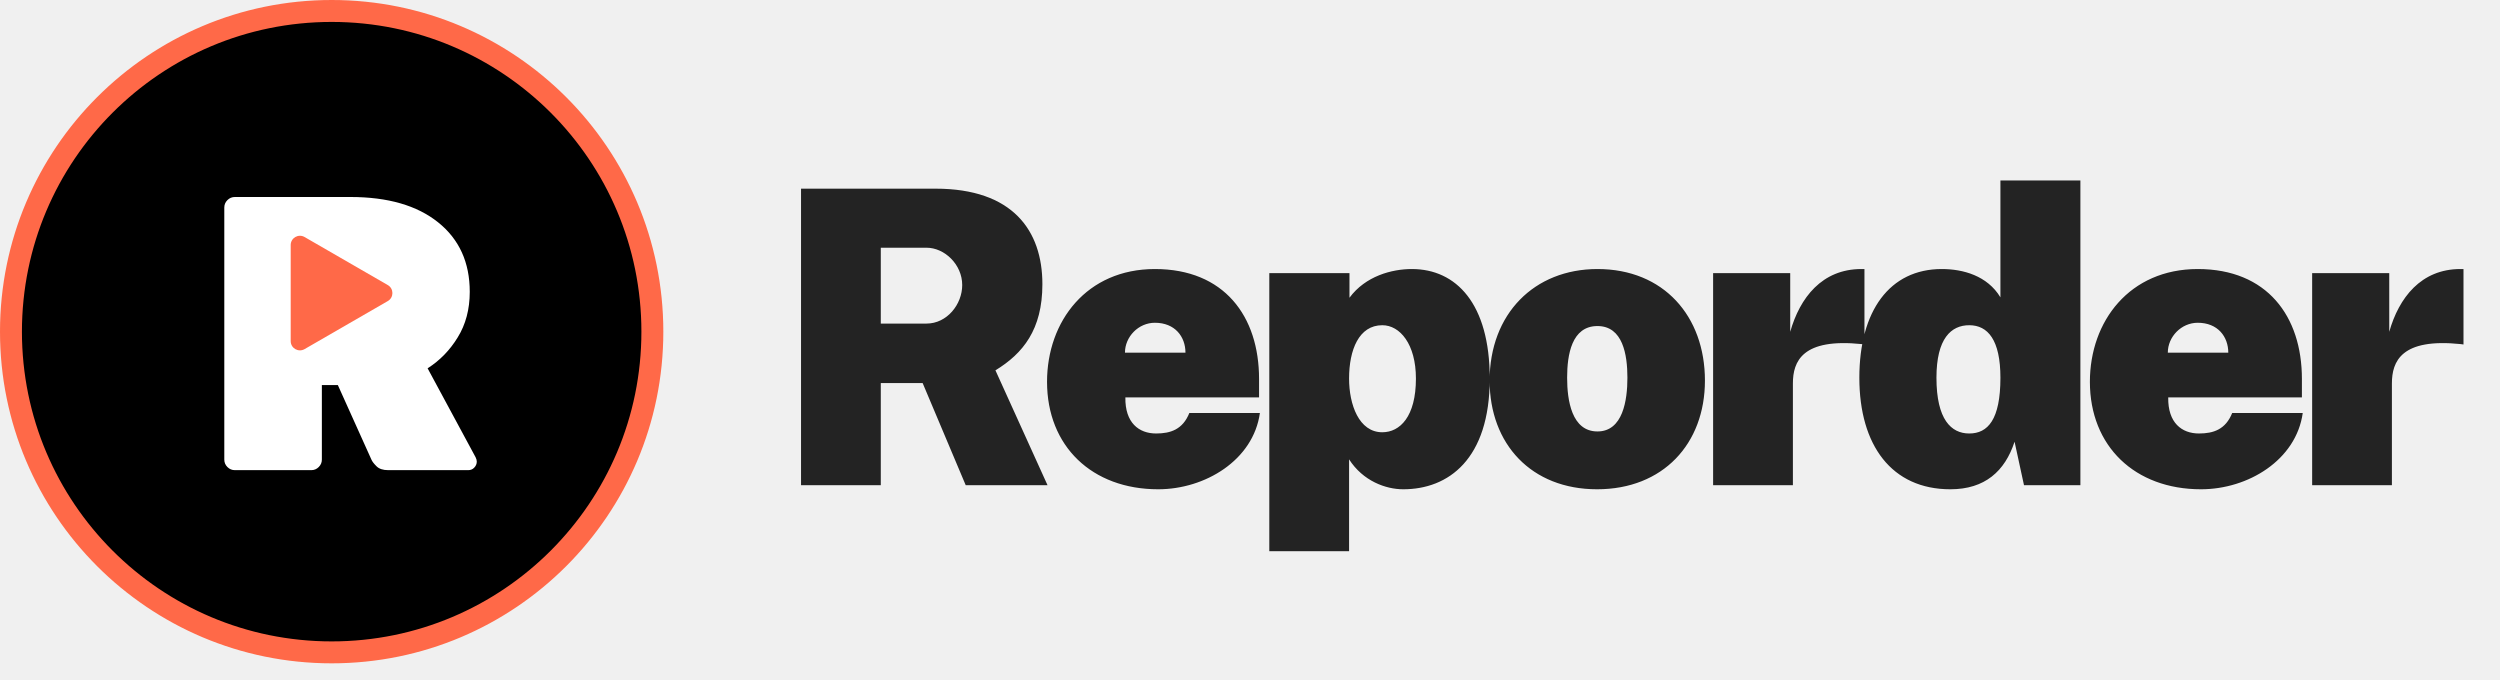
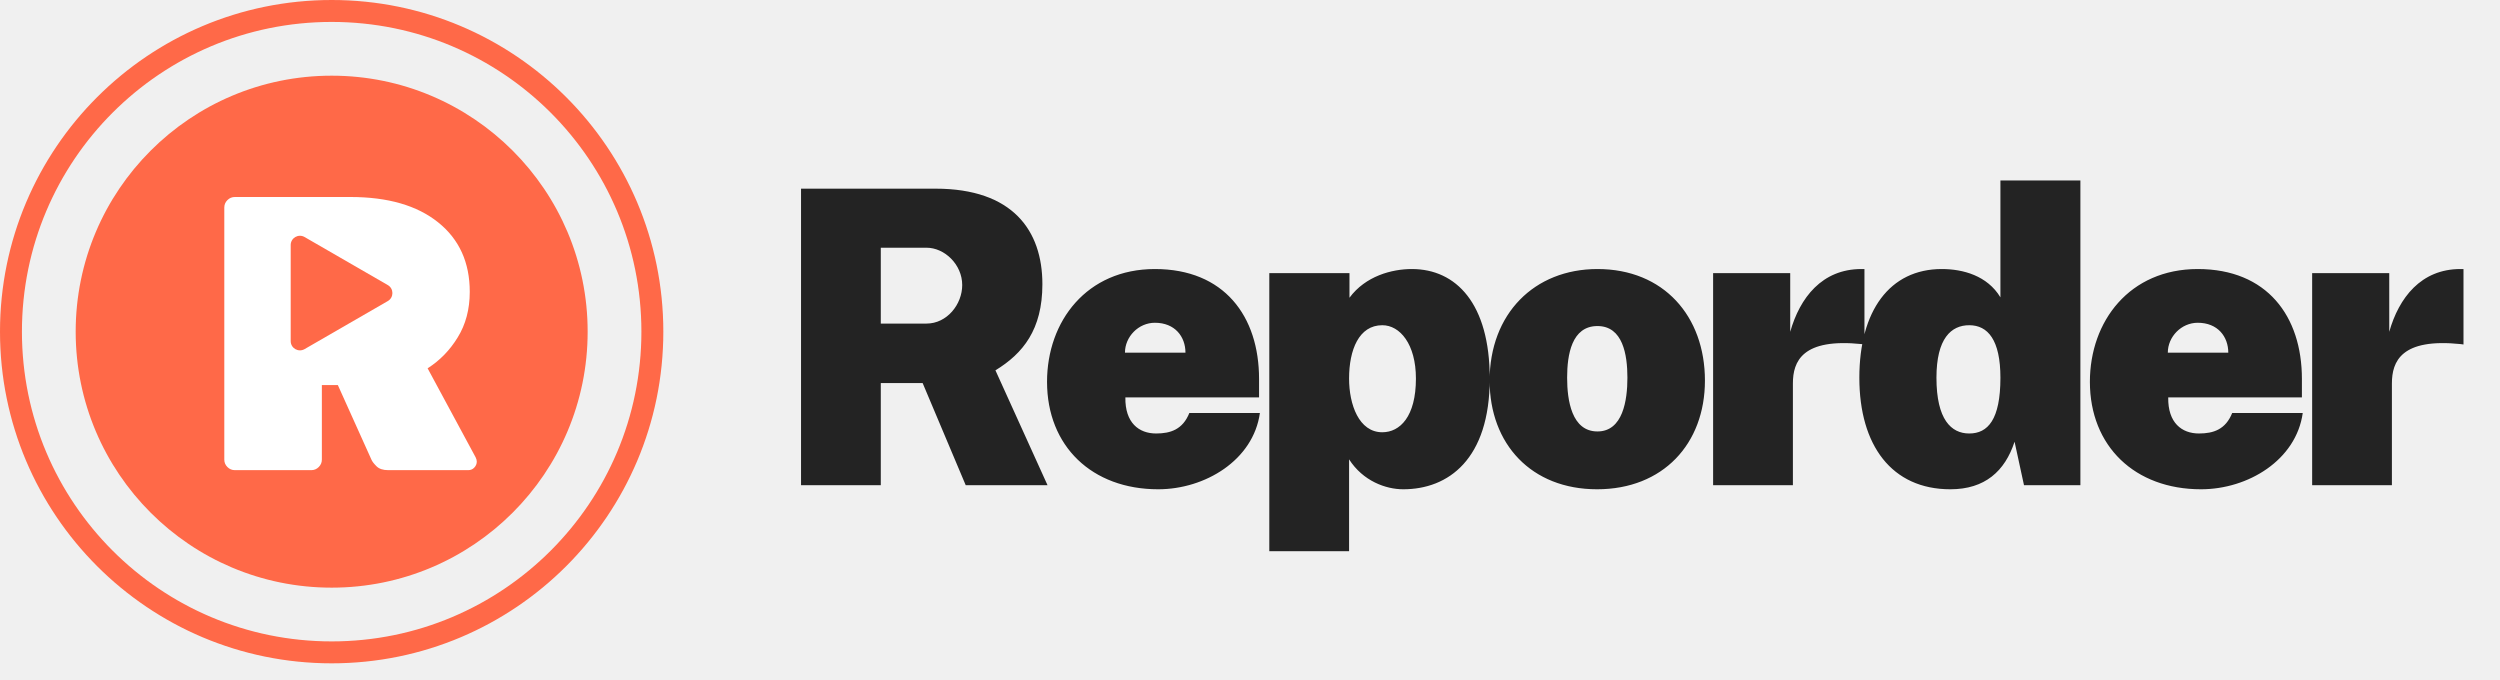
<svg xmlns="http://www.w3.org/2000/svg" viewBox="0 0 114 31" role="img" aria-label="Reporder">
  <path d="M26.797 15.124C26.797 21.57 21.57 26.797 15.124 26.797C8.677 26.797 3.451 21.57 3.451 15.124C3.451 8.677 8.677 3.451 15.124 3.451C21.57 3.451 26.797 8.677 26.797 15.124Z" fill="#ff6948" />
-   <path d="M15.124 0.5C23.201 0.5 29.748 7.048 29.748 15.124C29.748 23.201 23.201 29.748 15.124 29.748C7.048 29.748 0.5 23.201 0.5 15.124C0.5 7.047 7.047 0.5 15.124 0.5Z" stroke="#ff6948" />
+   <path d="M15.124 0.5C23.201 0.5 29.748 7.048 29.748 15.124C29.748 23.201 23.201 29.748 15.124 29.748C7.048 29.748 0.5 23.201 0.5 15.124C0.5 7.047 7.047 0.5 15.124 0.5Z" fill="none" stroke="#ff6948" />
  <path d="M10.709 21.439C10.578 21.439 10.465 21.392 10.37 21.297C10.275 21.202 10.228 21.089 10.228 20.959V9.463C10.228 9.333 10.275 9.22 10.37 9.125C10.465 9.03 10.578 8.983 10.709 8.983H15.976C17.684 8.983 19.019 9.368 19.98 10.14C20.941 10.911 21.421 11.966 21.421 13.307C21.421 14.102 21.237 14.796 20.869 15.389C20.514 15.97 20.057 16.439 19.499 16.795L21.688 20.852C21.724 20.923 21.741 20.989 21.741 21.048C21.741 21.155 21.7 21.25 21.617 21.333C21.546 21.404 21.457 21.439 21.35 21.439H17.702C17.465 21.439 17.287 21.38 17.168 21.261C17.049 21.143 16.972 21.042 16.937 20.959L15.406 17.56H14.677V20.959C14.677 21.089 14.629 21.202 14.534 21.297C14.44 21.392 14.327 21.439 14.196 21.439H10.709ZM14.677 14.179H15.976C16.249 14.179 16.45 14.09 16.581 13.912C16.723 13.722 16.794 13.509 16.794 13.271C16.794 13.034 16.729 12.815 16.599 12.613C16.48 12.399 16.272 12.293 15.976 12.293H14.677V14.179Z" fill="white" />
  <path d="M17.683 12.999C17.964 13.161 17.964 13.567 17.683 13.729L13.888 15.92C13.607 16.082 13.256 15.879 13.256 15.555L13.256 11.173C13.256 10.849 13.607 10.646 13.888 10.808L17.683 12.999Z" fill="#ff6948" />
  <path d="M36.527 22.124V8.603H42.661C46.177 8.603 47.533 10.51 47.533 12.96C47.533 15.036 46.645 16.121 45.392 16.887L47.767 22.124H44.036L42.072 17.467H40.164V22.124H36.527ZM40.164 14.755H42.25C43.185 14.755 43.877 13.877 43.877 12.998C43.877 12.062 43.073 11.296 42.25 11.296H40.164V14.755ZM52.813 22.311C49.793 22.311 47.745 20.347 47.745 17.411C47.745 14.643 49.559 12.268 52.663 12.268C55.824 12.268 57.413 14.419 57.413 17.28V18.122H51.317C51.298 19.281 51.934 19.767 52.719 19.767C53.383 19.767 53.935 19.581 54.234 18.832H57.451C57.152 20.983 54.954 22.311 52.813 22.311ZM51.298 16.083H54.057C54.057 15.354 53.58 14.718 52.663 14.718C51.915 14.718 51.298 15.354 51.298 16.083ZM57.88 25.135V12.455H61.536V13.577C62.266 12.586 63.472 12.268 64.379 12.268C66.399 12.268 67.932 13.839 67.932 17.262C67.932 20.946 66.043 22.311 63.986 22.311C63.192 22.311 62.154 21.937 61.518 20.946V25.135H57.88ZM63.033 19.711C63.837 19.711 64.566 19.001 64.566 17.262C64.566 15.691 63.837 14.83 63.033 14.83C61.967 14.83 61.518 15.952 61.518 17.262C61.518 18.449 61.967 19.711 63.033 19.711ZM72.826 22.311C69.834 22.311 67.927 20.254 67.927 17.355C67.927 14.307 69.965 12.268 72.845 12.268C75.865 12.268 77.745 14.419 77.745 17.355C77.745 20.235 75.837 22.311 72.826 22.311ZM72.845 19.674C74.004 19.674 74.21 18.253 74.21 17.224C74.21 16.177 74.004 14.868 72.845 14.868C71.667 14.868 71.461 16.177 71.461 17.224C71.461 18.253 71.667 19.674 72.845 19.674ZM78.118 22.124V12.455H81.634V15.13C82.073 13.577 83.083 12.268 84.879 12.268H85.019V15.709C84.982 15.7 84.963 15.7 84.897 15.691C82.186 15.41 81.756 16.476 81.756 17.486V22.124H78.118ZM88.937 22.311C86.263 22.311 84.786 20.31 84.786 17.224C84.786 14.176 86.169 12.268 88.545 12.268C89.508 12.268 90.621 12.567 91.219 13.559V8.229H94.866V22.124H92.294L91.864 20.142C91.425 21.488 90.508 22.311 88.937 22.311ZM89.798 19.767C90.648 19.767 91.219 19.132 91.219 17.224C91.219 15.504 90.648 14.83 89.798 14.83C88.975 14.83 88.302 15.429 88.302 17.224C88.302 19.132 88.975 19.767 89.798 19.767ZM100.367 22.311C97.346 22.311 95.299 20.347 95.299 17.411C95.299 14.643 97.112 12.268 100.217 12.268C103.378 12.268 104.967 14.419 104.967 17.28V18.122H98.871C98.852 19.281 99.488 19.767 100.273 19.767C100.937 19.767 101.489 19.581 101.788 18.832H105.005C104.705 20.983 102.508 22.311 100.367 22.311ZM98.852 16.083H101.61C101.61 15.354 101.133 14.718 100.217 14.718C99.469 14.718 98.852 15.354 98.852 16.083ZM105.434 22.124V12.455H108.95V15.13C109.389 13.577 110.399 12.268 112.195 12.268H112.335V15.709C112.297 15.7 112.279 15.7 112.213 15.691C109.502 15.41 109.071 16.476 109.071 17.486V22.124H105.434Z" fill="#232323" />
</svg>
